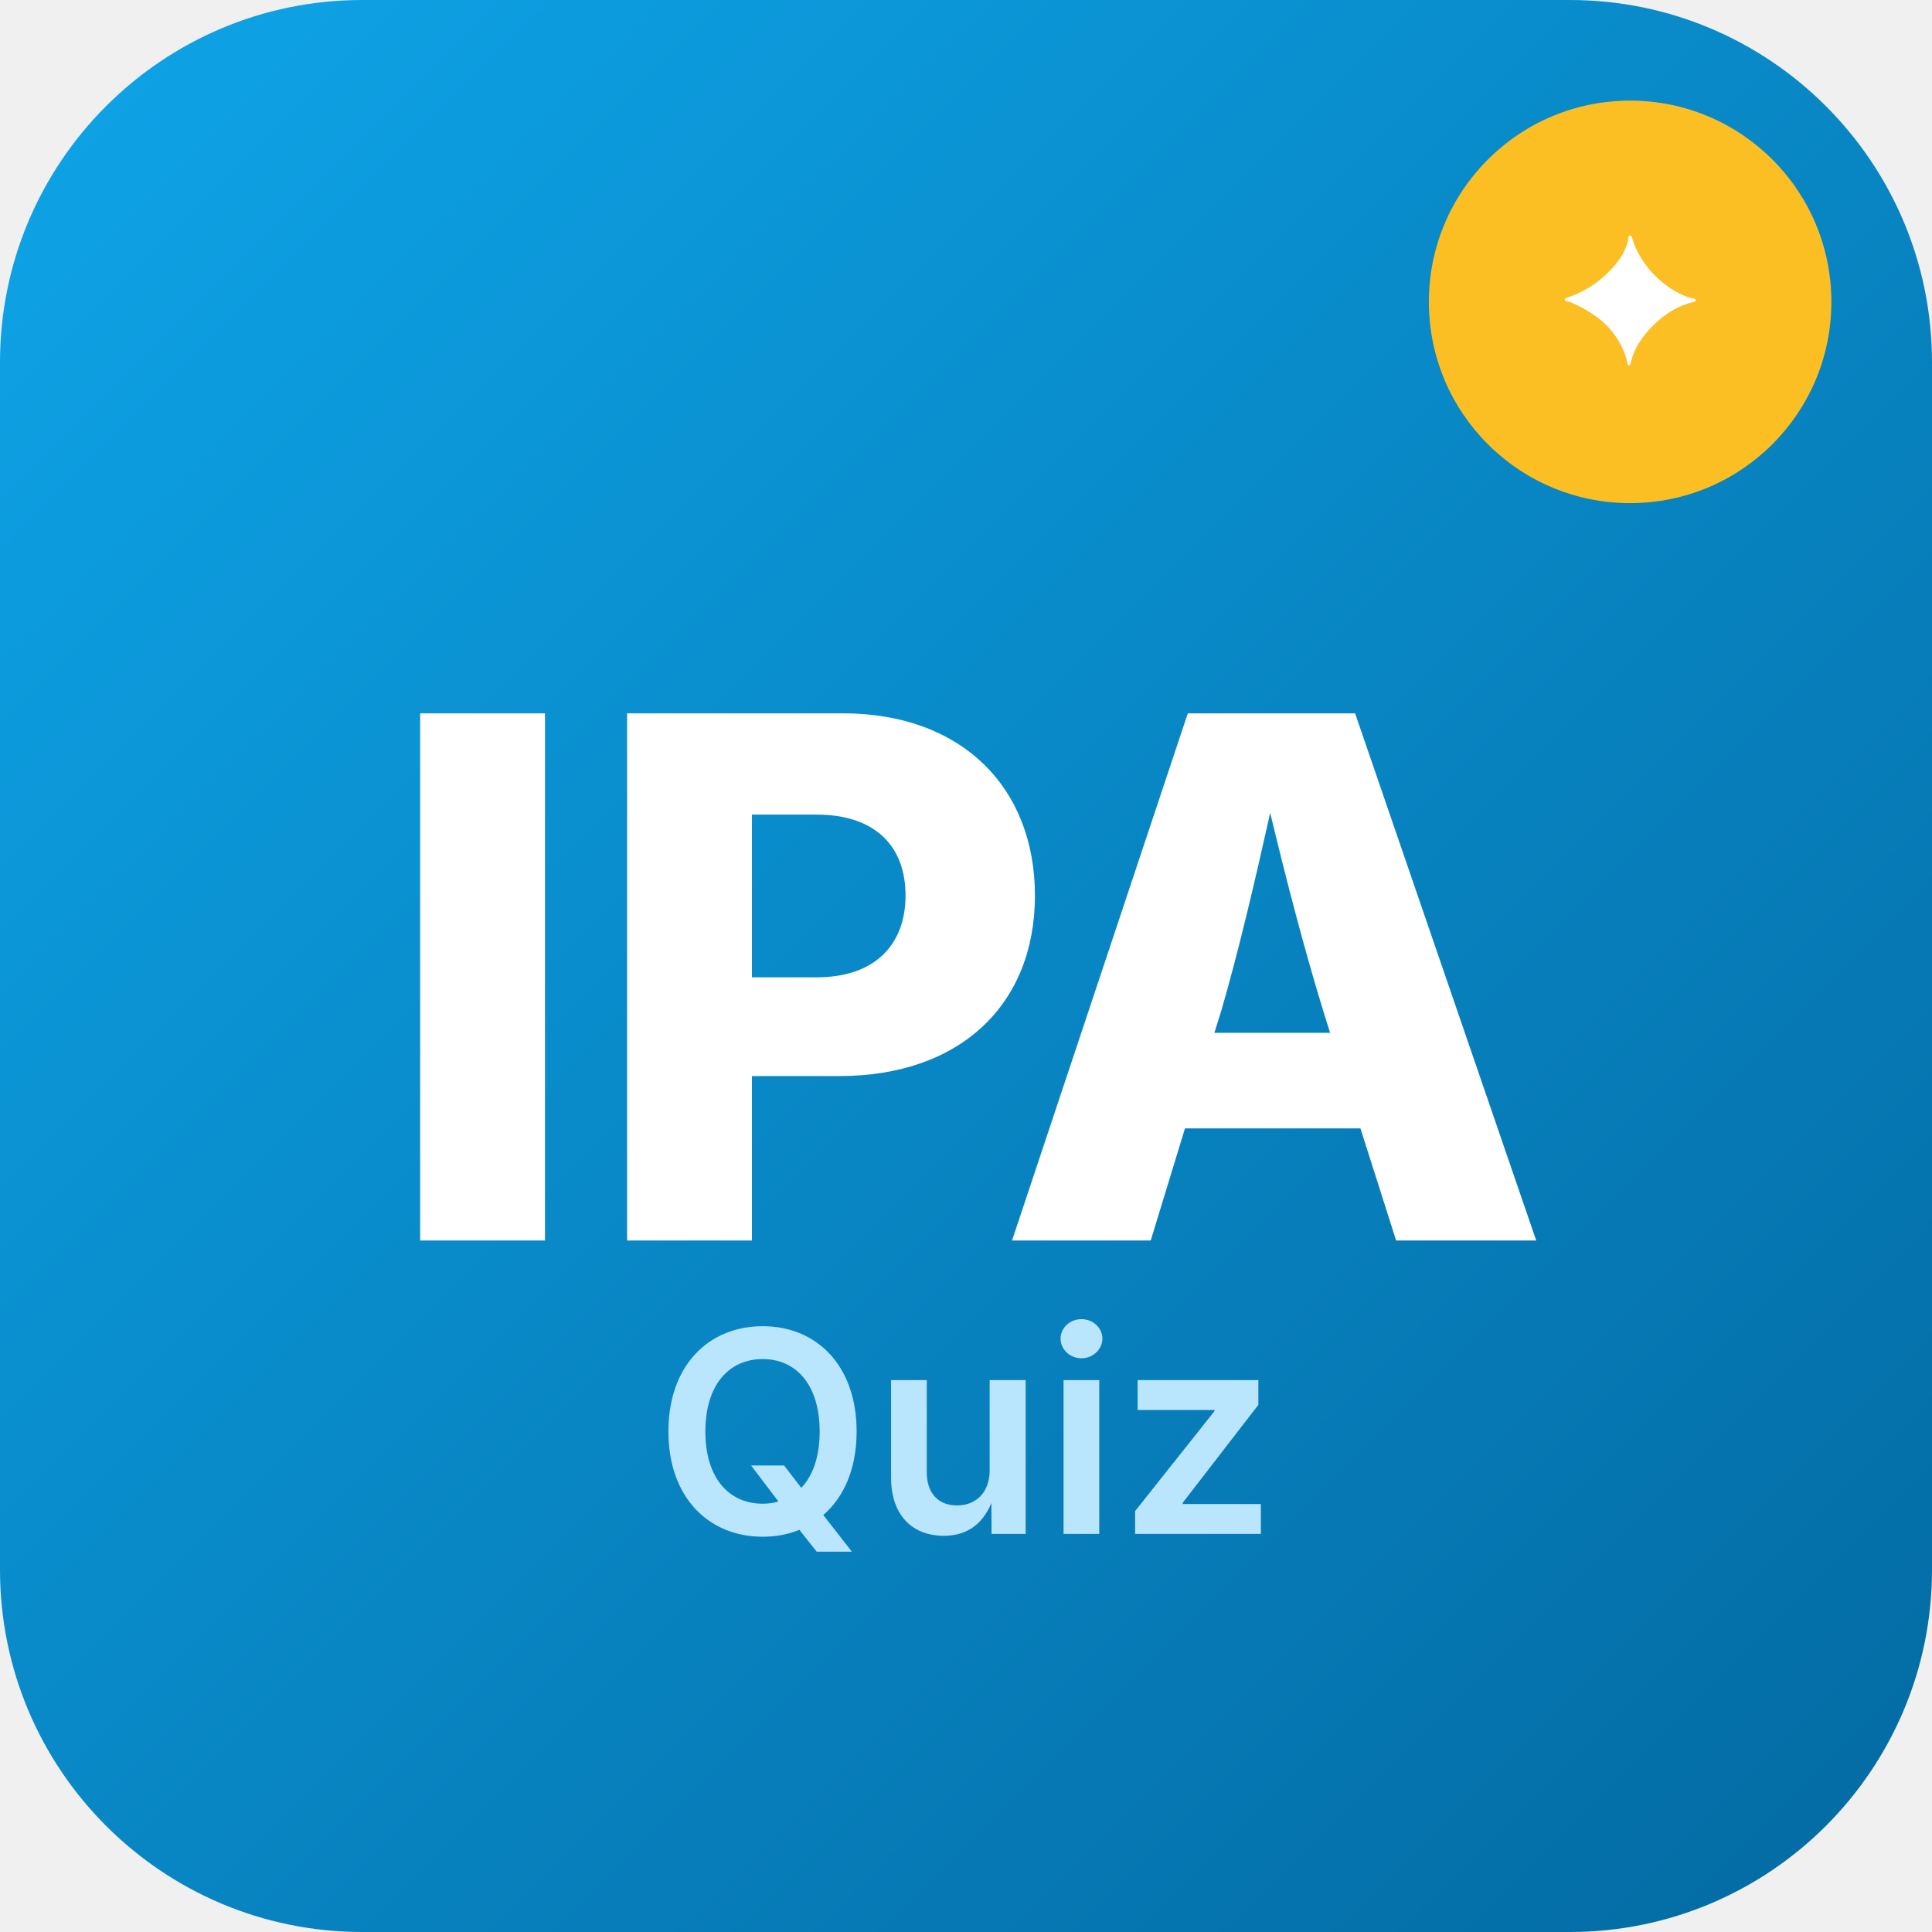
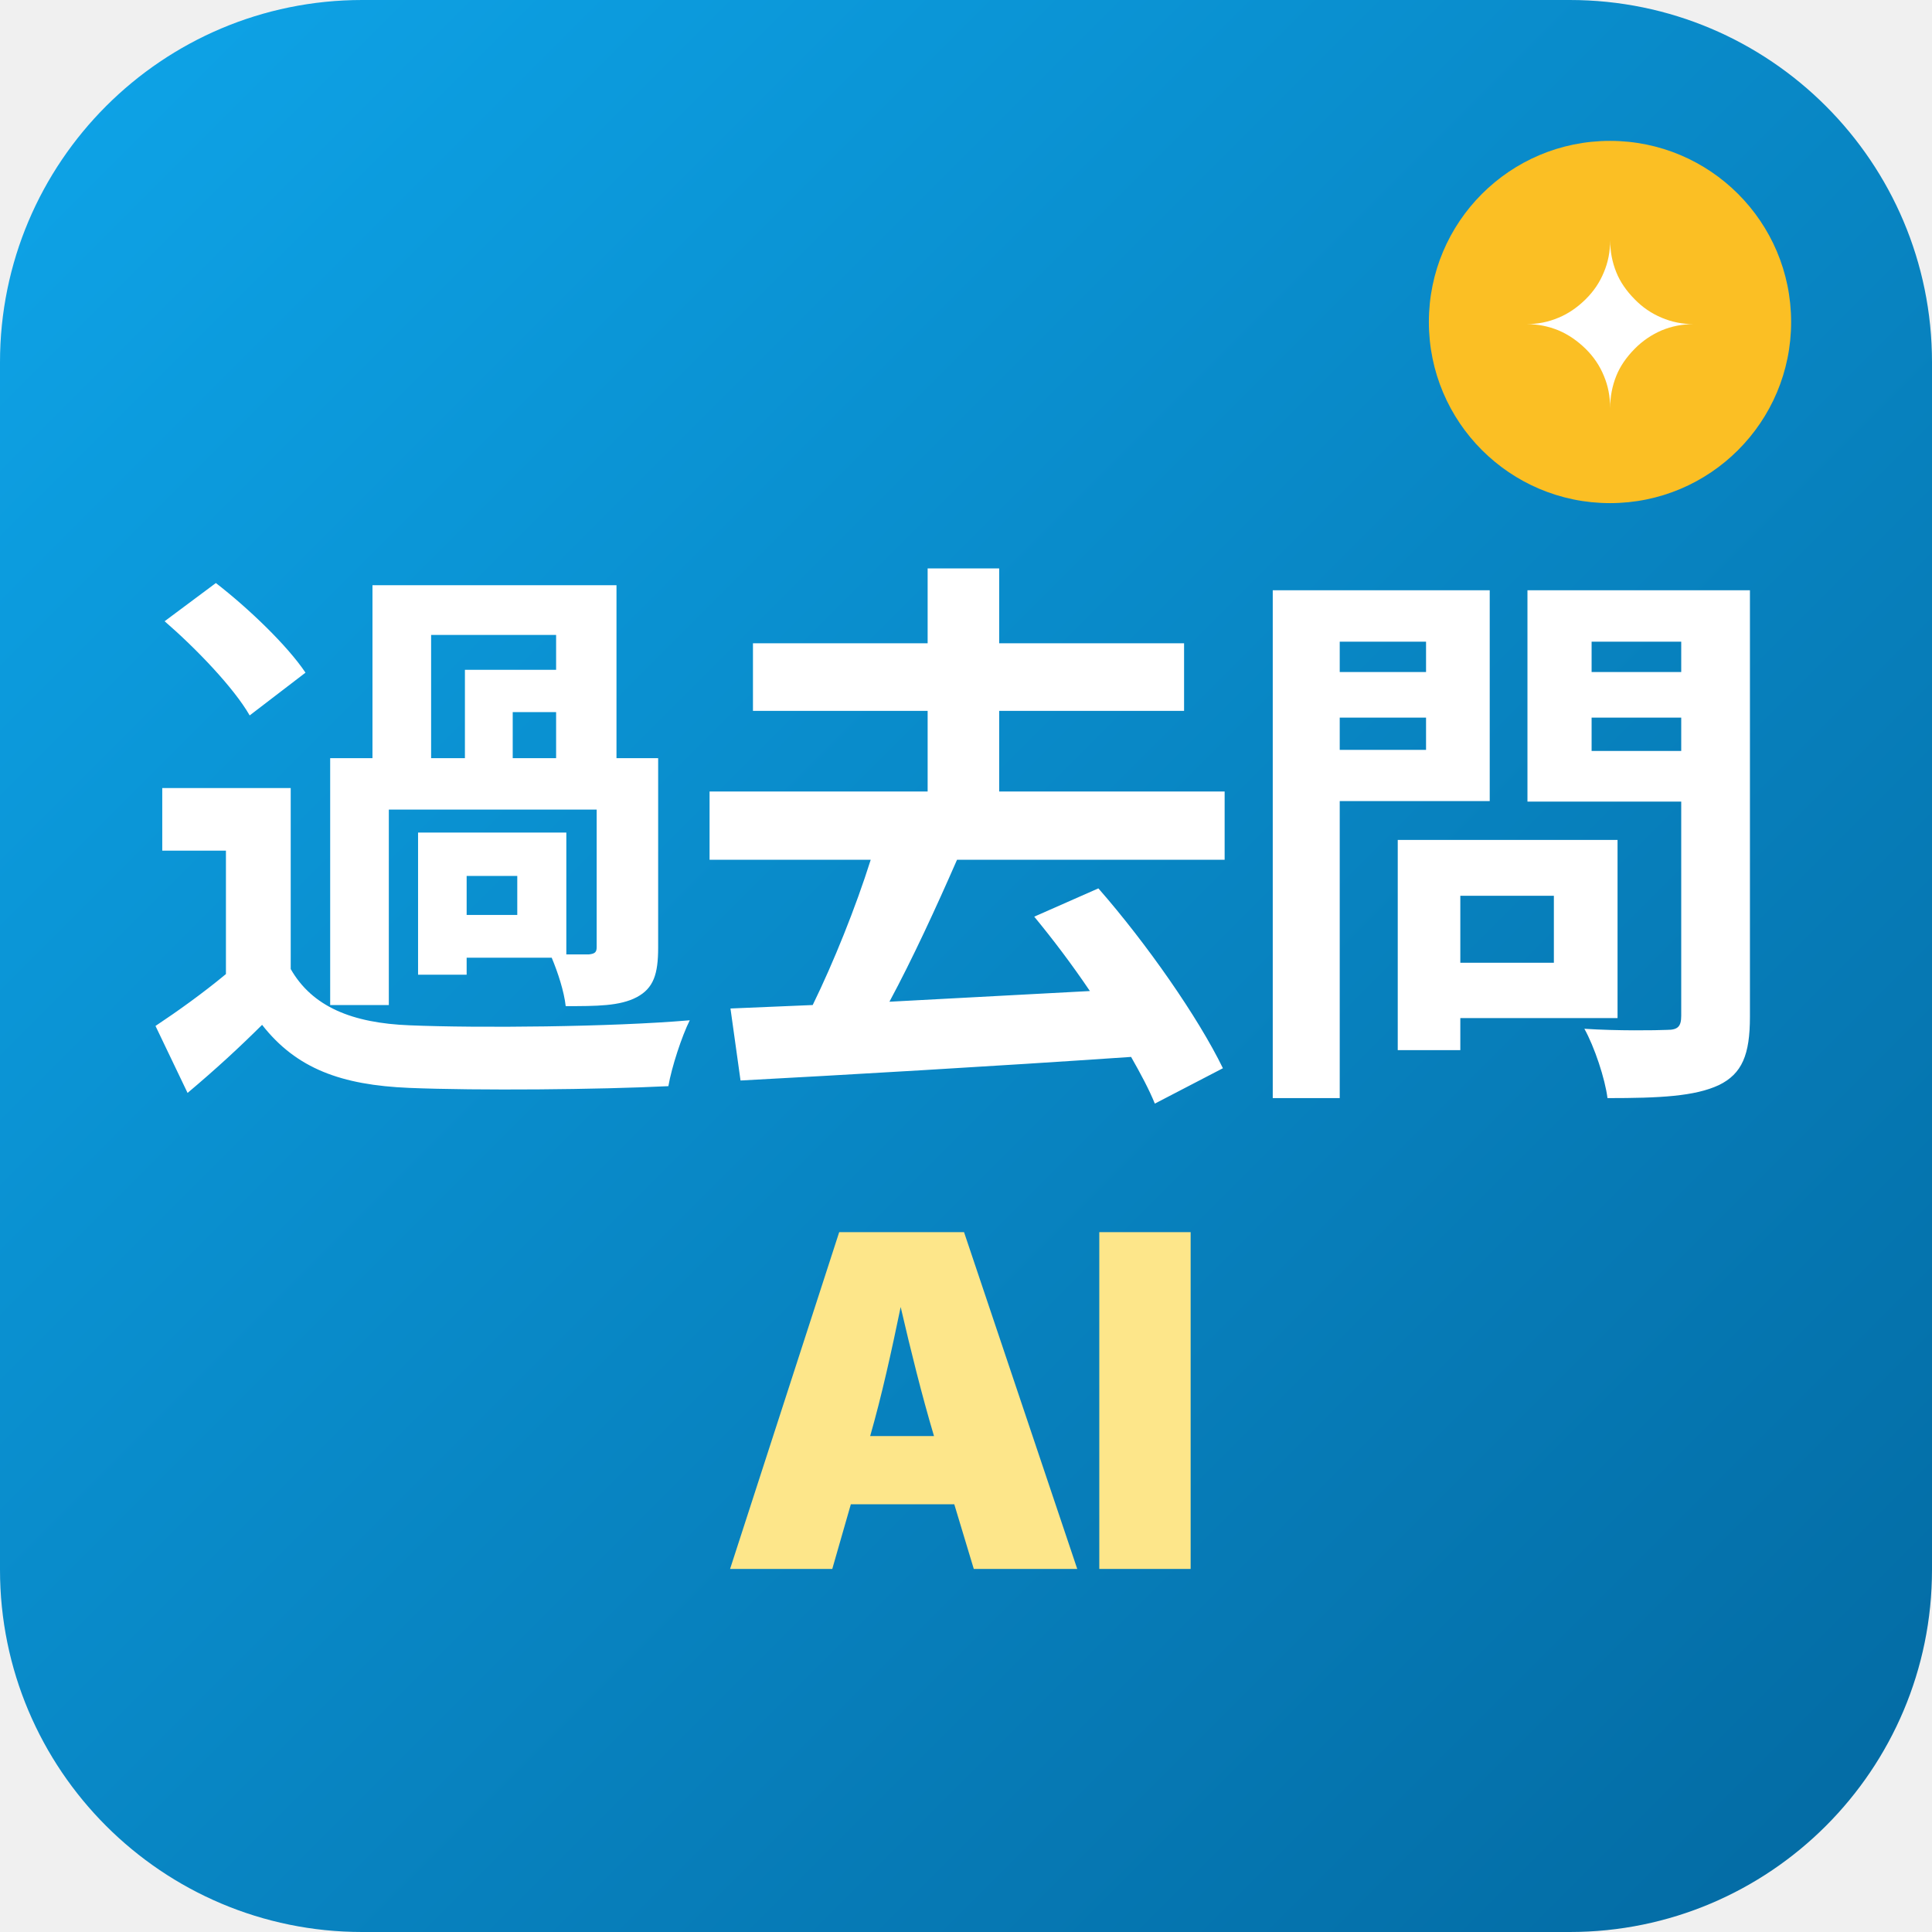
<svg xmlns="http://www.w3.org/2000/svg" viewBox="0 0 192 192">
  <defs>
    <linearGradient id="bg" x1="0" y1="0" x2="1" y2="1">
      <stop offset="0%" stop-color="#0ea5e9" />
      <stop offset="100%" stop-color="#0369a1" />
    </linearGradient>
  </defs>
  <rect width="192" height="192" rx="36" fill="url(#bg)" />
-   <text x="50%" y="50%" font-family="-apple-system, BlinkMacSystemFont, 'Segoe UI', sans-serif" font-weight="800" font-size="72" fill="#fff" text-anchor="middle" dominant-baseline="middle">IPA</text>
-   <text x="50%" y="74%" font-family="-apple-system, BlinkMacSystemFont, 'Segoe UI', sans-serif" font-weight="600" font-size="28" fill="#bae6fd" text-anchor="middle" dominant-baseline="middle">Quiz</text>
-   <circle cx="162" cy="30" r="20" fill="#fbbf24" />
-   <text x="162" y="31" font-size="18" text-anchor="middle" dominant-baseline="middle" fill="#fff">✦</text>
+   <text x="50%" y="44%" font-family="-apple-system, BlinkMacSystemFont, 'Segoe UI', 'Hiragino Sans', sans-serif" font-weight="900" font-size="56" fill="#ffffff" text-anchor="middle" dominant-baseline="middle" letter-spacing="-2">過去問</text>
+   <text x="50%" y="72%" font-family="-apple-system, BlinkMacSystemFont, 'Segoe UI', sans-serif" font-weight="900" font-size="46" fill="#fde68a" text-anchor="middle" dominant-baseline="middle" letter-spacing="-1">AI</text>
+   <circle cx="160" cy="32" r="18" fill="#fbbf24" />
+   <text x="160" y="34" font-size="22" font-weight="800" text-anchor="middle" dominant-baseline="middle" fill="#ffffff" font-family="-apple-system, sans-serif">✦</text>
</svg>
